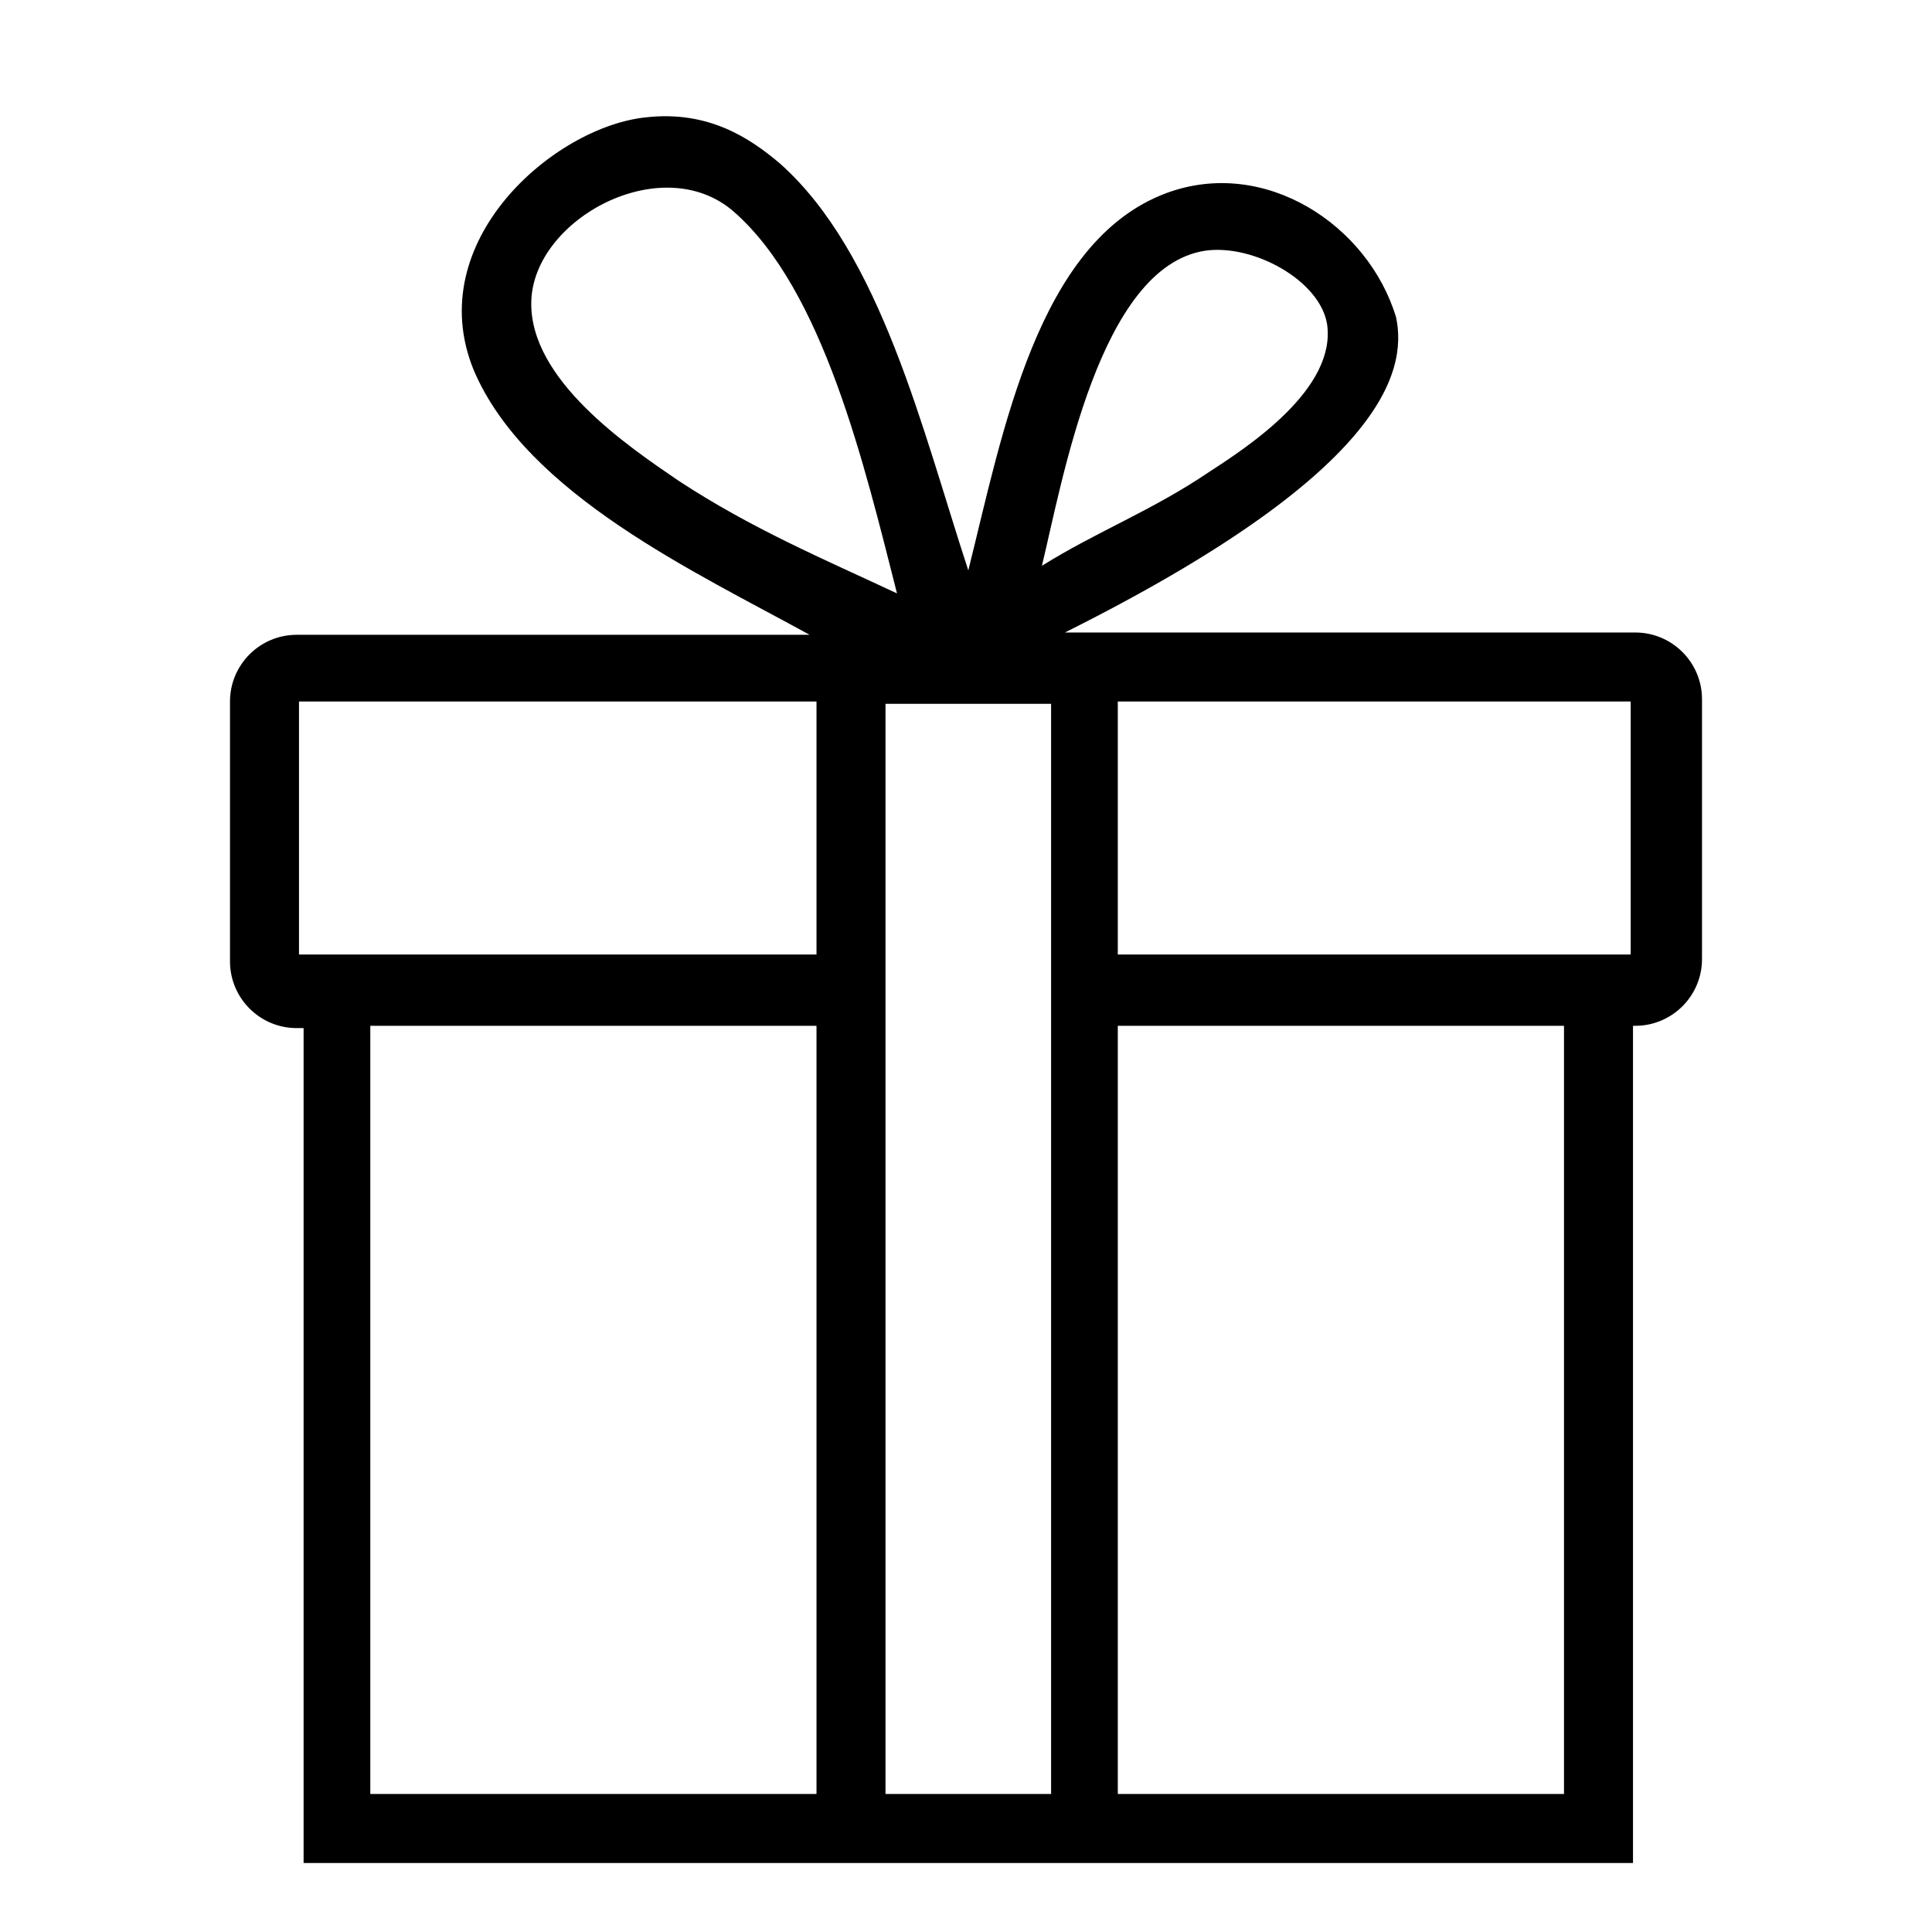
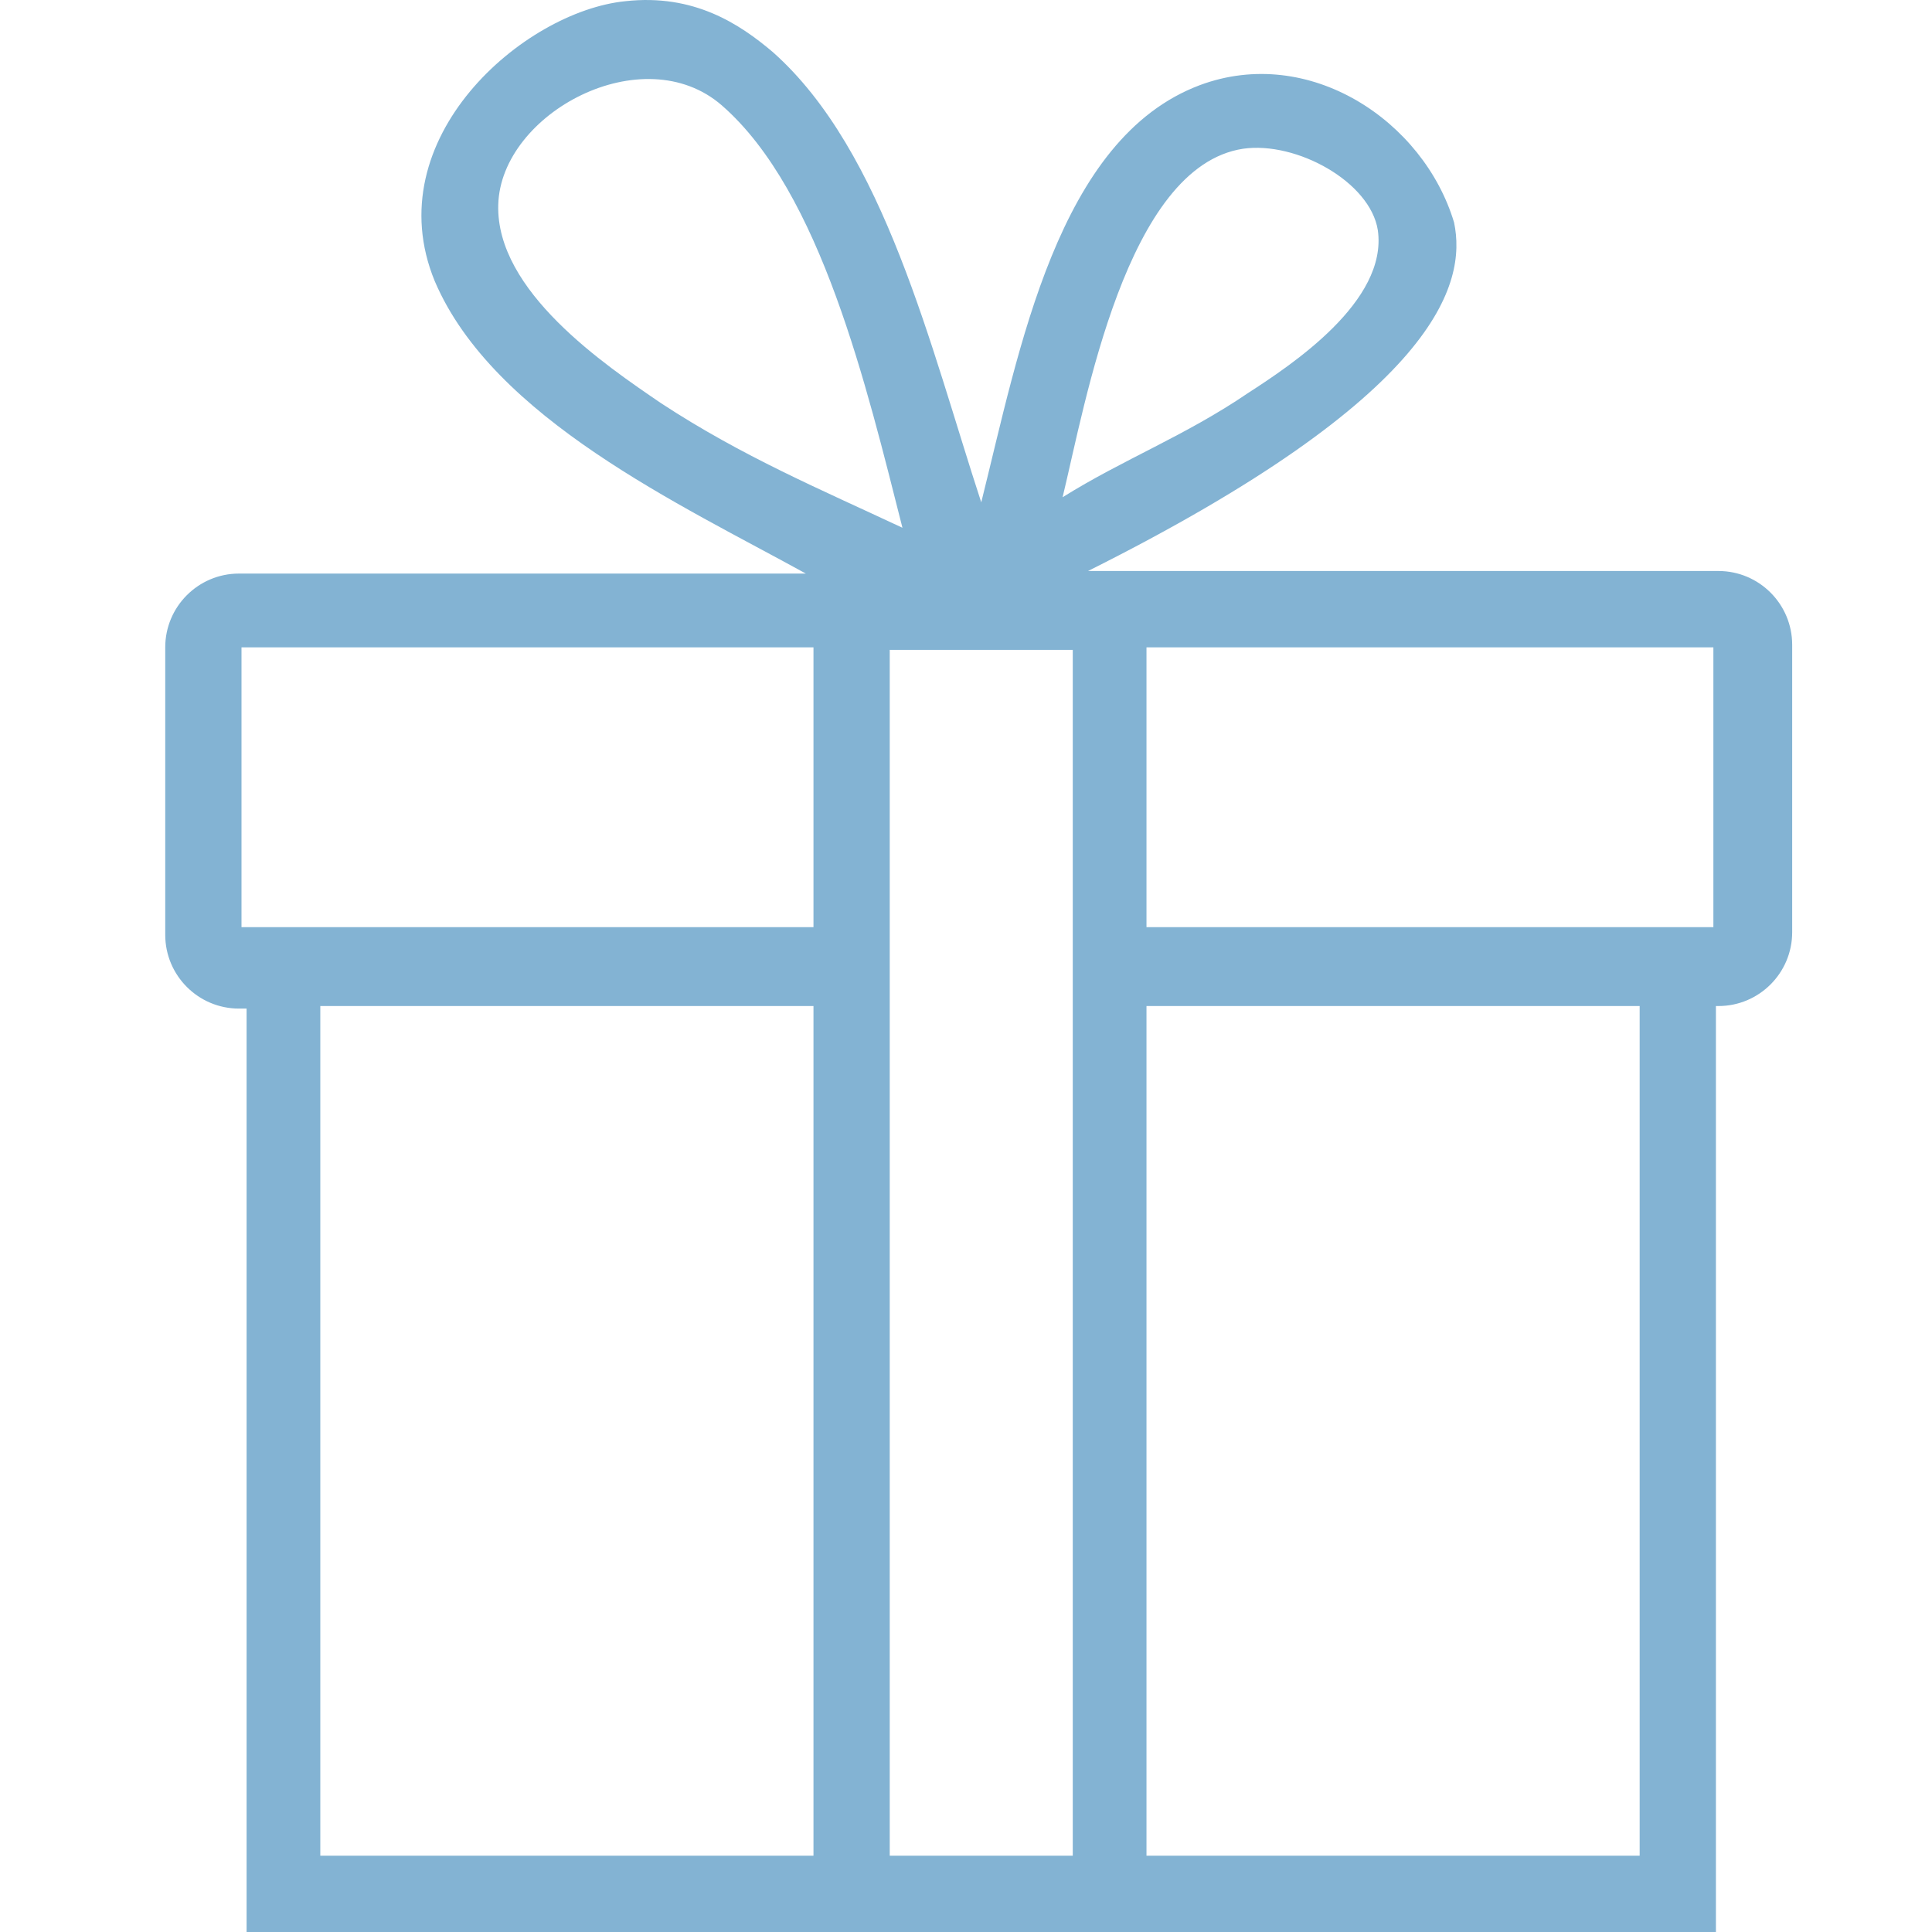
- <svg xmlns="http://www.w3.org/2000/svg" width="84" height="84" viewBox="0 0 84 84" fill="none">
-   <path d="M71.1 27.5H46.3c13.8-6.9 14.9-11.3 14.4-13.7-1.2-4-5.7-7-10-5.4-5.6 2.1-7.1 10.4-8.6 16.4-2-6.1-3.8-13.8-8.2-17.7-1.3-1.1-3.1-2.3-5.8-2-4 .4-9.8 5.4-7.5 11 2.3 5.4 9.7 8.8 14.6 11.5H12.9c-1.6 0-2.9 1.3-2.9 2.9v11.3c0 1.6 1.3 2.9 2.9 2.9h.3V81H71V44.6h.1c1.6 0 2.9-1.3 2.9-2.9V30.4c0-1.6-1.3-2.9-2.9-2.9ZM52.4 10.9c2.1-.3 5 1.3 5.3 3.2.4 2.8-3.4 5.3-5.1 6.4-2.5 1.7-4.9 2.6-7.3 4.1.9-3.7 2.5-13 7.1-13.7Zm-22.9 10c-2.2-1.5-6.5-4.4-6.4-7.8.1-3.6 5.7-6.6 8.8-3.9 3.9 3.4 5.7 11.1 7.1 16.6-3.2-1.5-6.3-2.8-9.5-4.9Zm6 57.1H16.1V44.6h19.4V78Zm0-36.5H13v-11h22.5v11Zm10.2 0V78h-7.2V30.6h7.2v10.9ZM68 78H48.6V44.6H68V78Zm2.9-36.5H48.6v-11h22.3v11Z" fill="#000" />
+ <svg xmlns="http://www.w3.org/2000/svg" width="76" height="76" viewBox="0 0 76 76" fill="none">
+   <path d="M67.6 22.462H67.5H42.8C56.6 15.558 57.7 11.155 57.2 8.753C56 4.75 51.5 1.748 47.2 3.349C41.6 5.451 40.1 13.756 38.6 19.761C36.6 13.656 34.8 5.951 30.4 2.048C29.1 0.947 27.3 -0.253 24.6 0.047C20.6 0.447 14.8 5.451 17.1 11.055C19.4 16.458 26.8 19.861 31.7 22.563H9.7H9.4C7.8 22.563 6.5 23.863 6.5 25.465V36.773C6.5 38.374 7.8 39.675 9.4 39.675H9.7V72.998V75.4V76H67.5V75.5V72.998V39.575H67.6C69.2 39.575 70.5 38.274 70.5 36.672V25.364C70.5 23.763 69.2 22.462 67.6 22.462ZM48.9 5.851C51 5.551 53.9 7.152 54.2 9.053C54.6 11.855 50.8 14.357 49.1 15.458C46.6 17.159 44.2 18.059 41.8 19.56C42.7 15.858 44.3 6.551 48.9 5.851ZM26 15.858C23.8 14.357 19.5 11.455 19.6 8.052C19.7 4.45 25.3 1.448 28.4 4.15C32.3 7.552 34.1 15.257 35.5 20.761C32.3 19.26 29.2 17.959 26 15.858ZM32 72.998H12.6V39.575H32V72.998ZM32 36.472H9.5V25.465H32V36.472ZM42.2 36.472V39.474V72.998H35V39.575V36.572V25.565H42.2V36.472ZM64.5 72.998H45.1V39.575H64.5V72.998ZM67.4 36.472H45.1V25.465H67.4V36.472V36.472Z" fill="#83B3D3" />
</svg>
